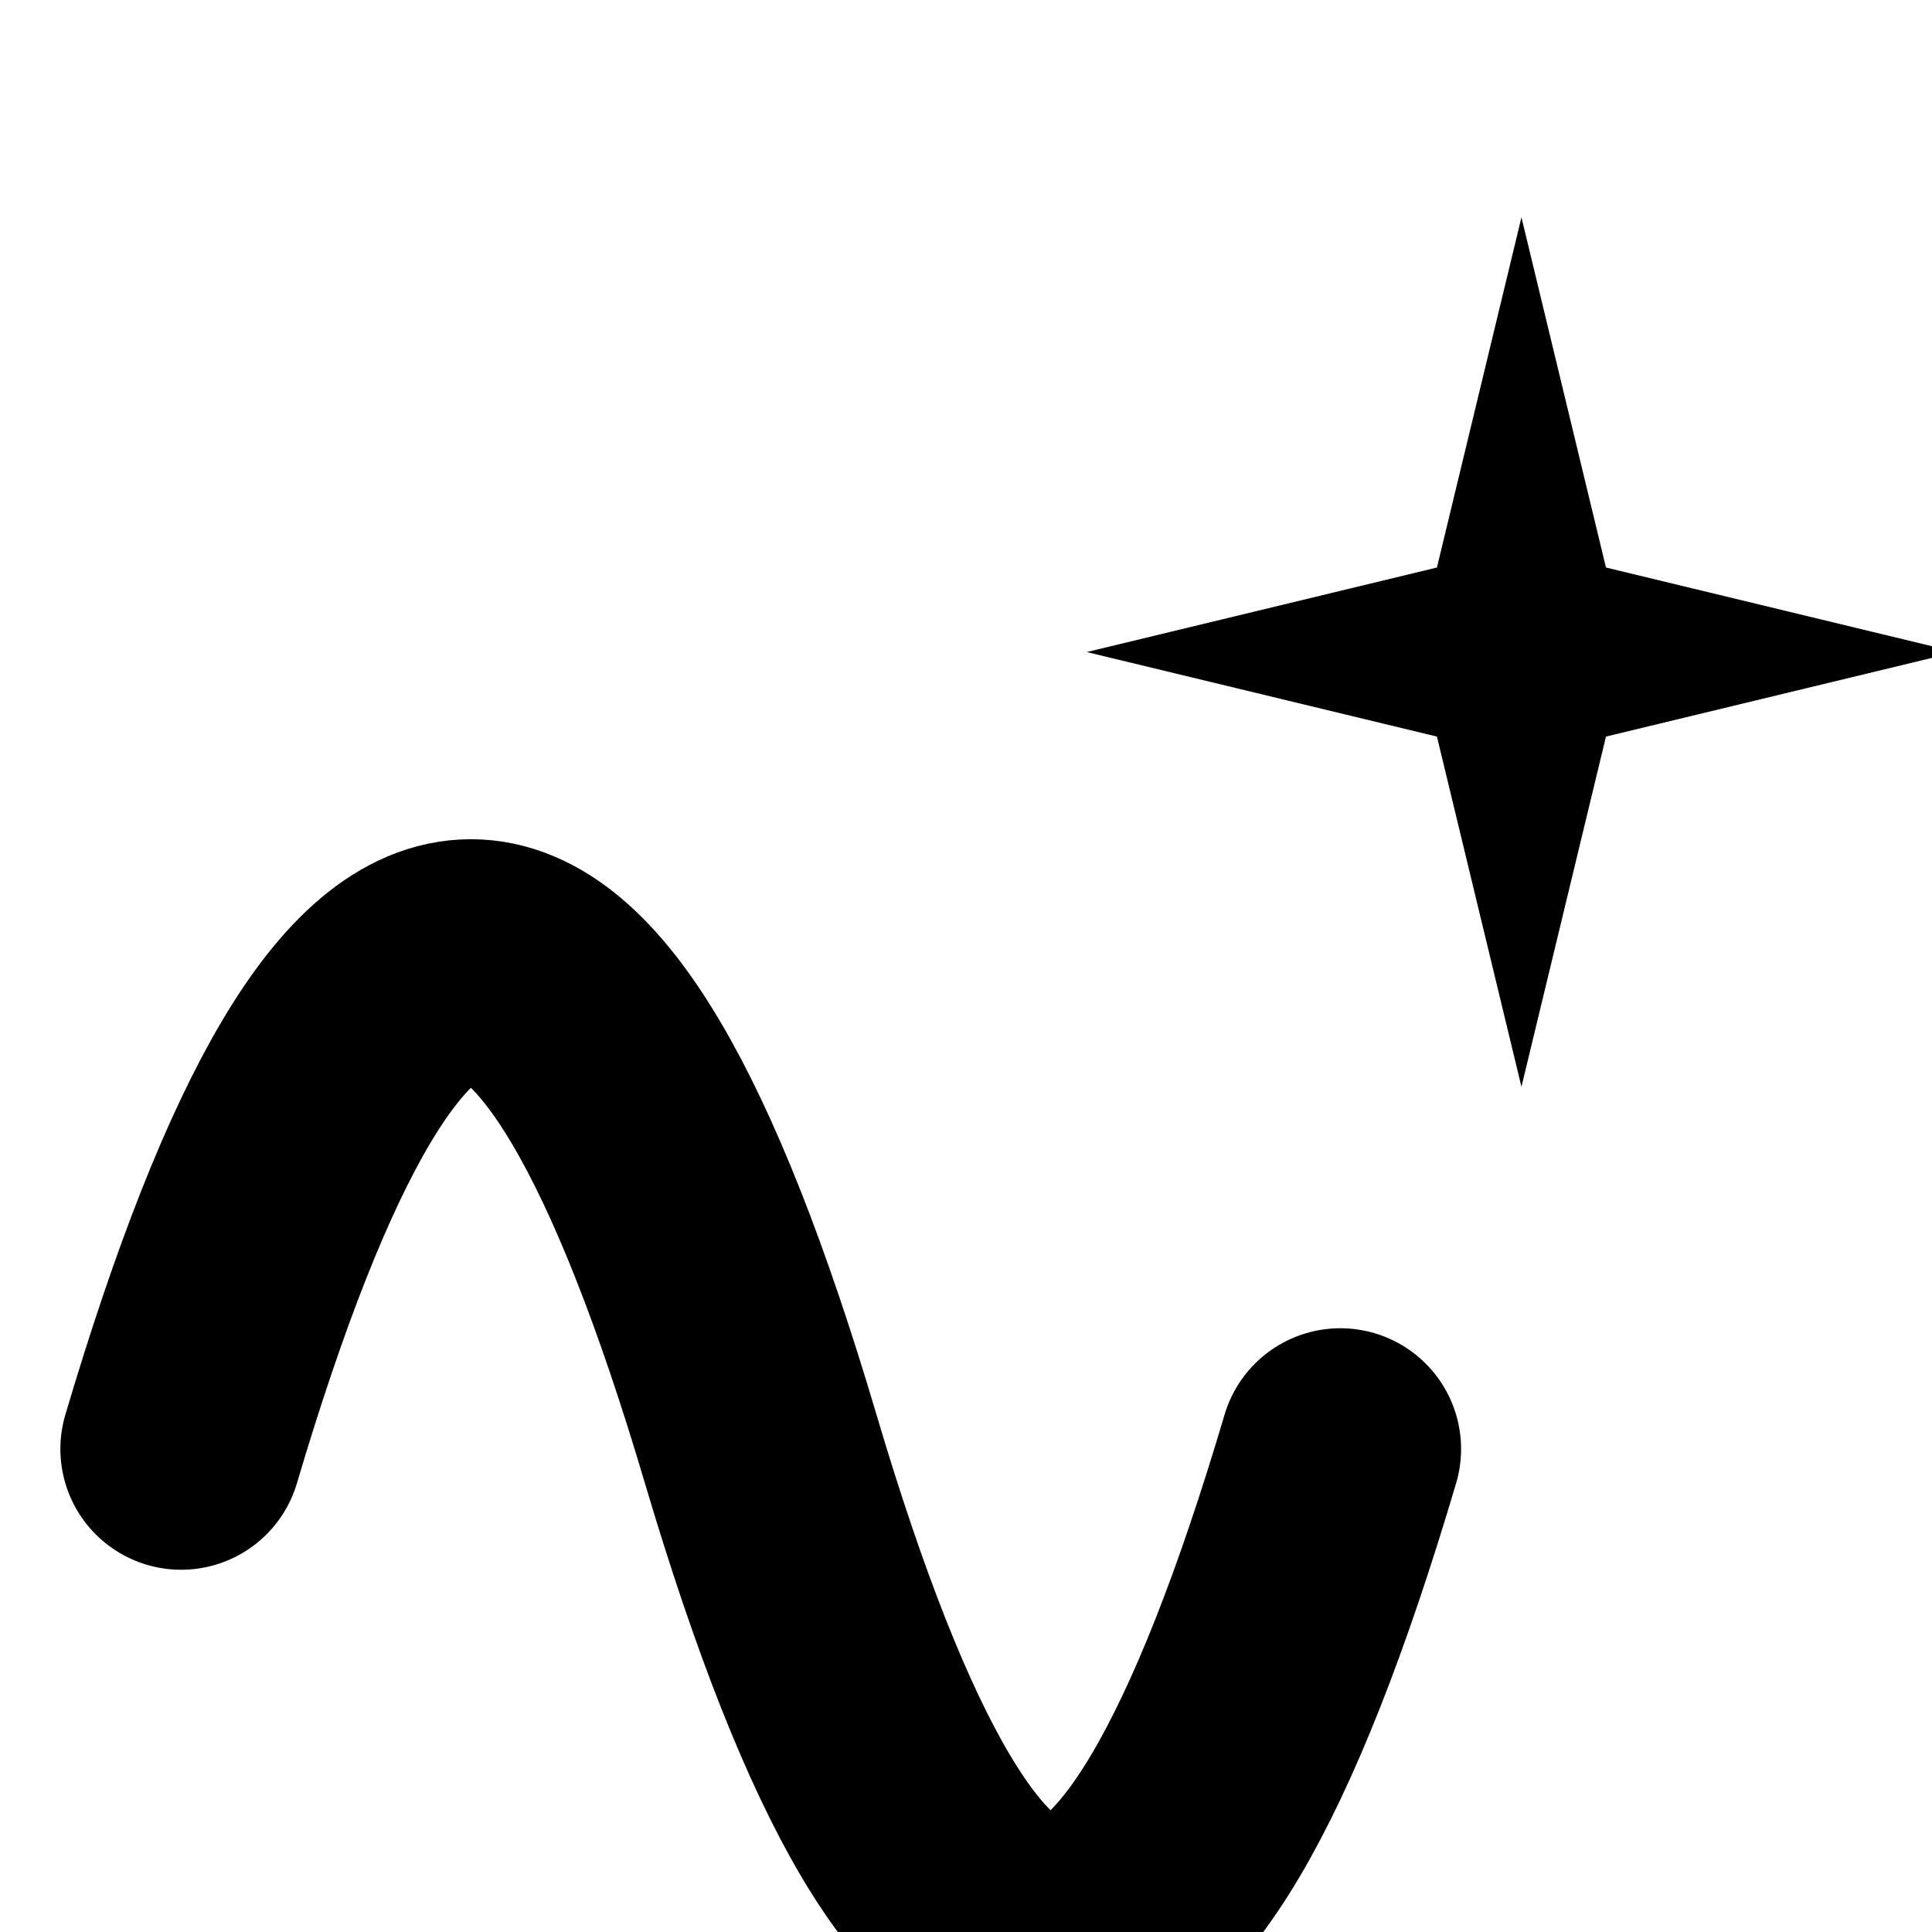
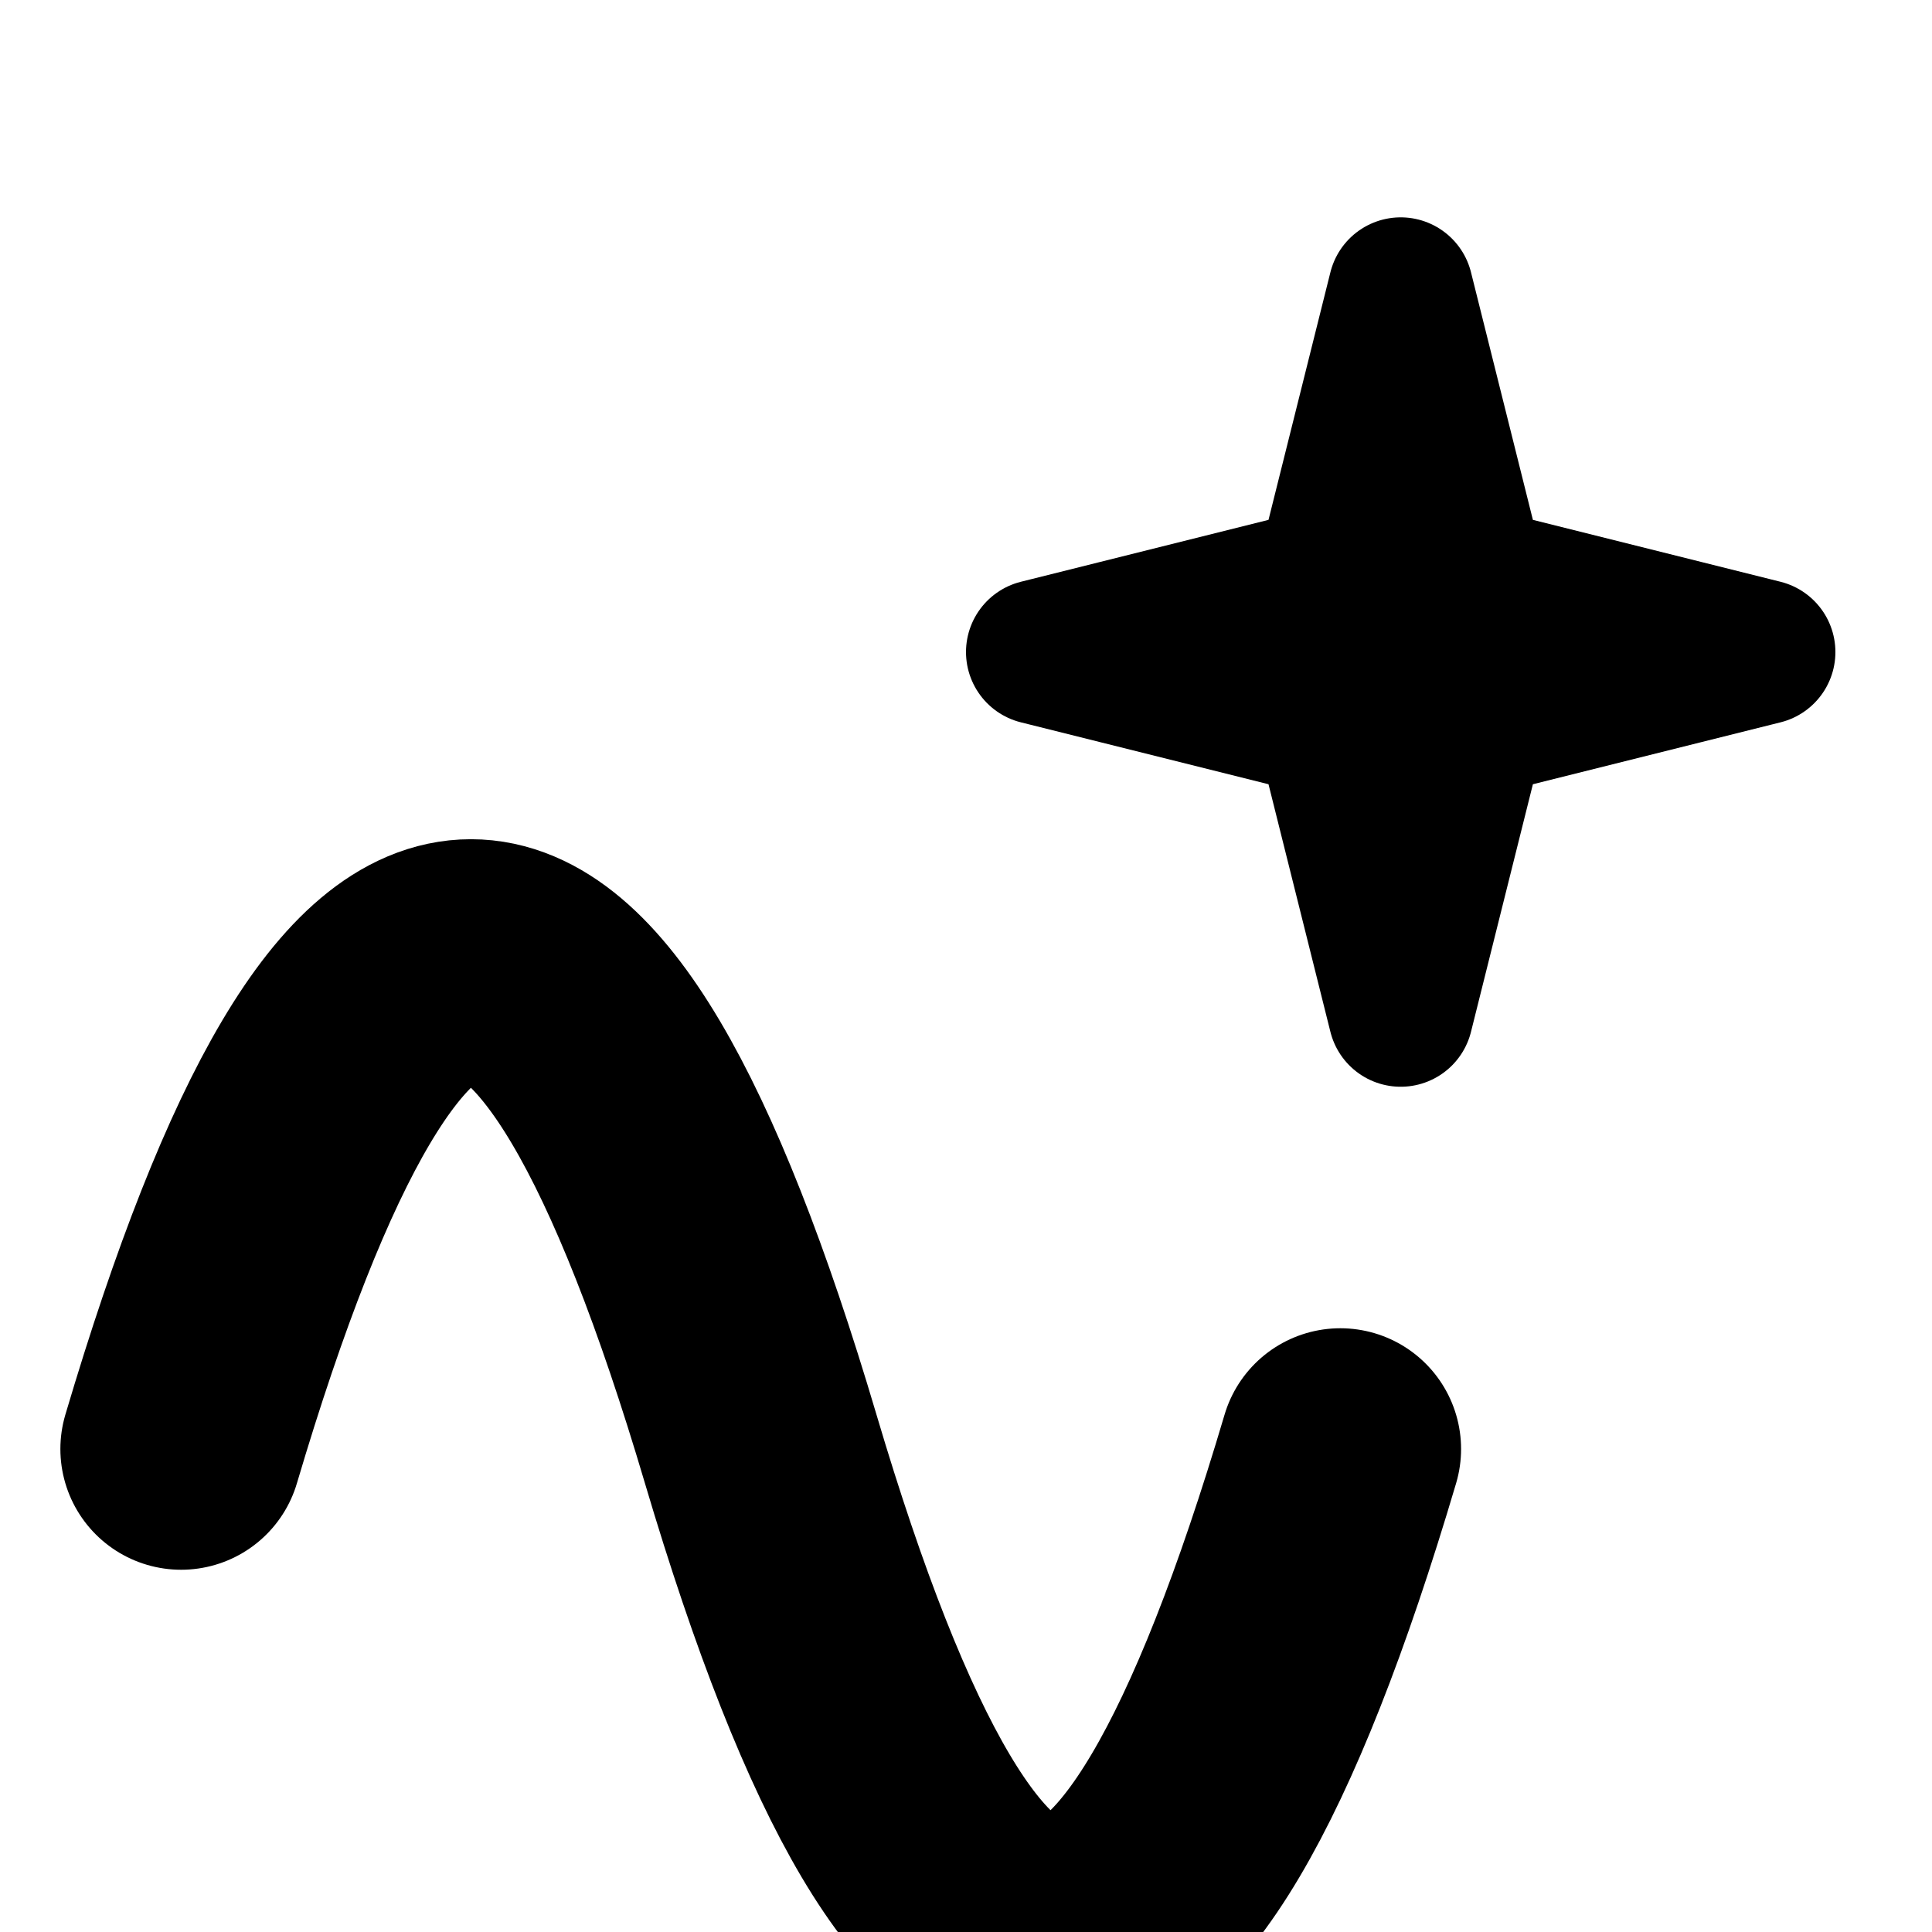
<svg xmlns="http://www.w3.org/2000/svg" width="16" height="16" viewBox="0 0 16 16">
  <path fill="none" stroke="currentColor" stroke-width="2" stroke-linecap="round" d="M1.5 12c1.6-5.4 3.2-5.4 4.8 0s3.2 5.4 4.8 0" />
-   <path fill="currentColor" d="M12.6 1.8 13.3 4.7 16.2 5.4 13.3 6.1 12.6 9 11.9 6.1 9 5.4 11.9 4.7z" />
+   <path fill="currentColor" stroke="currentColor" stroke-width="1.2" stroke-linejoin="round" d="M11.6 2.4 12.2 4.8 14.6 5.4 12.2 6 11.6 8.4 11 6 8.6 5.4 11 4.8z" />
</svg>
